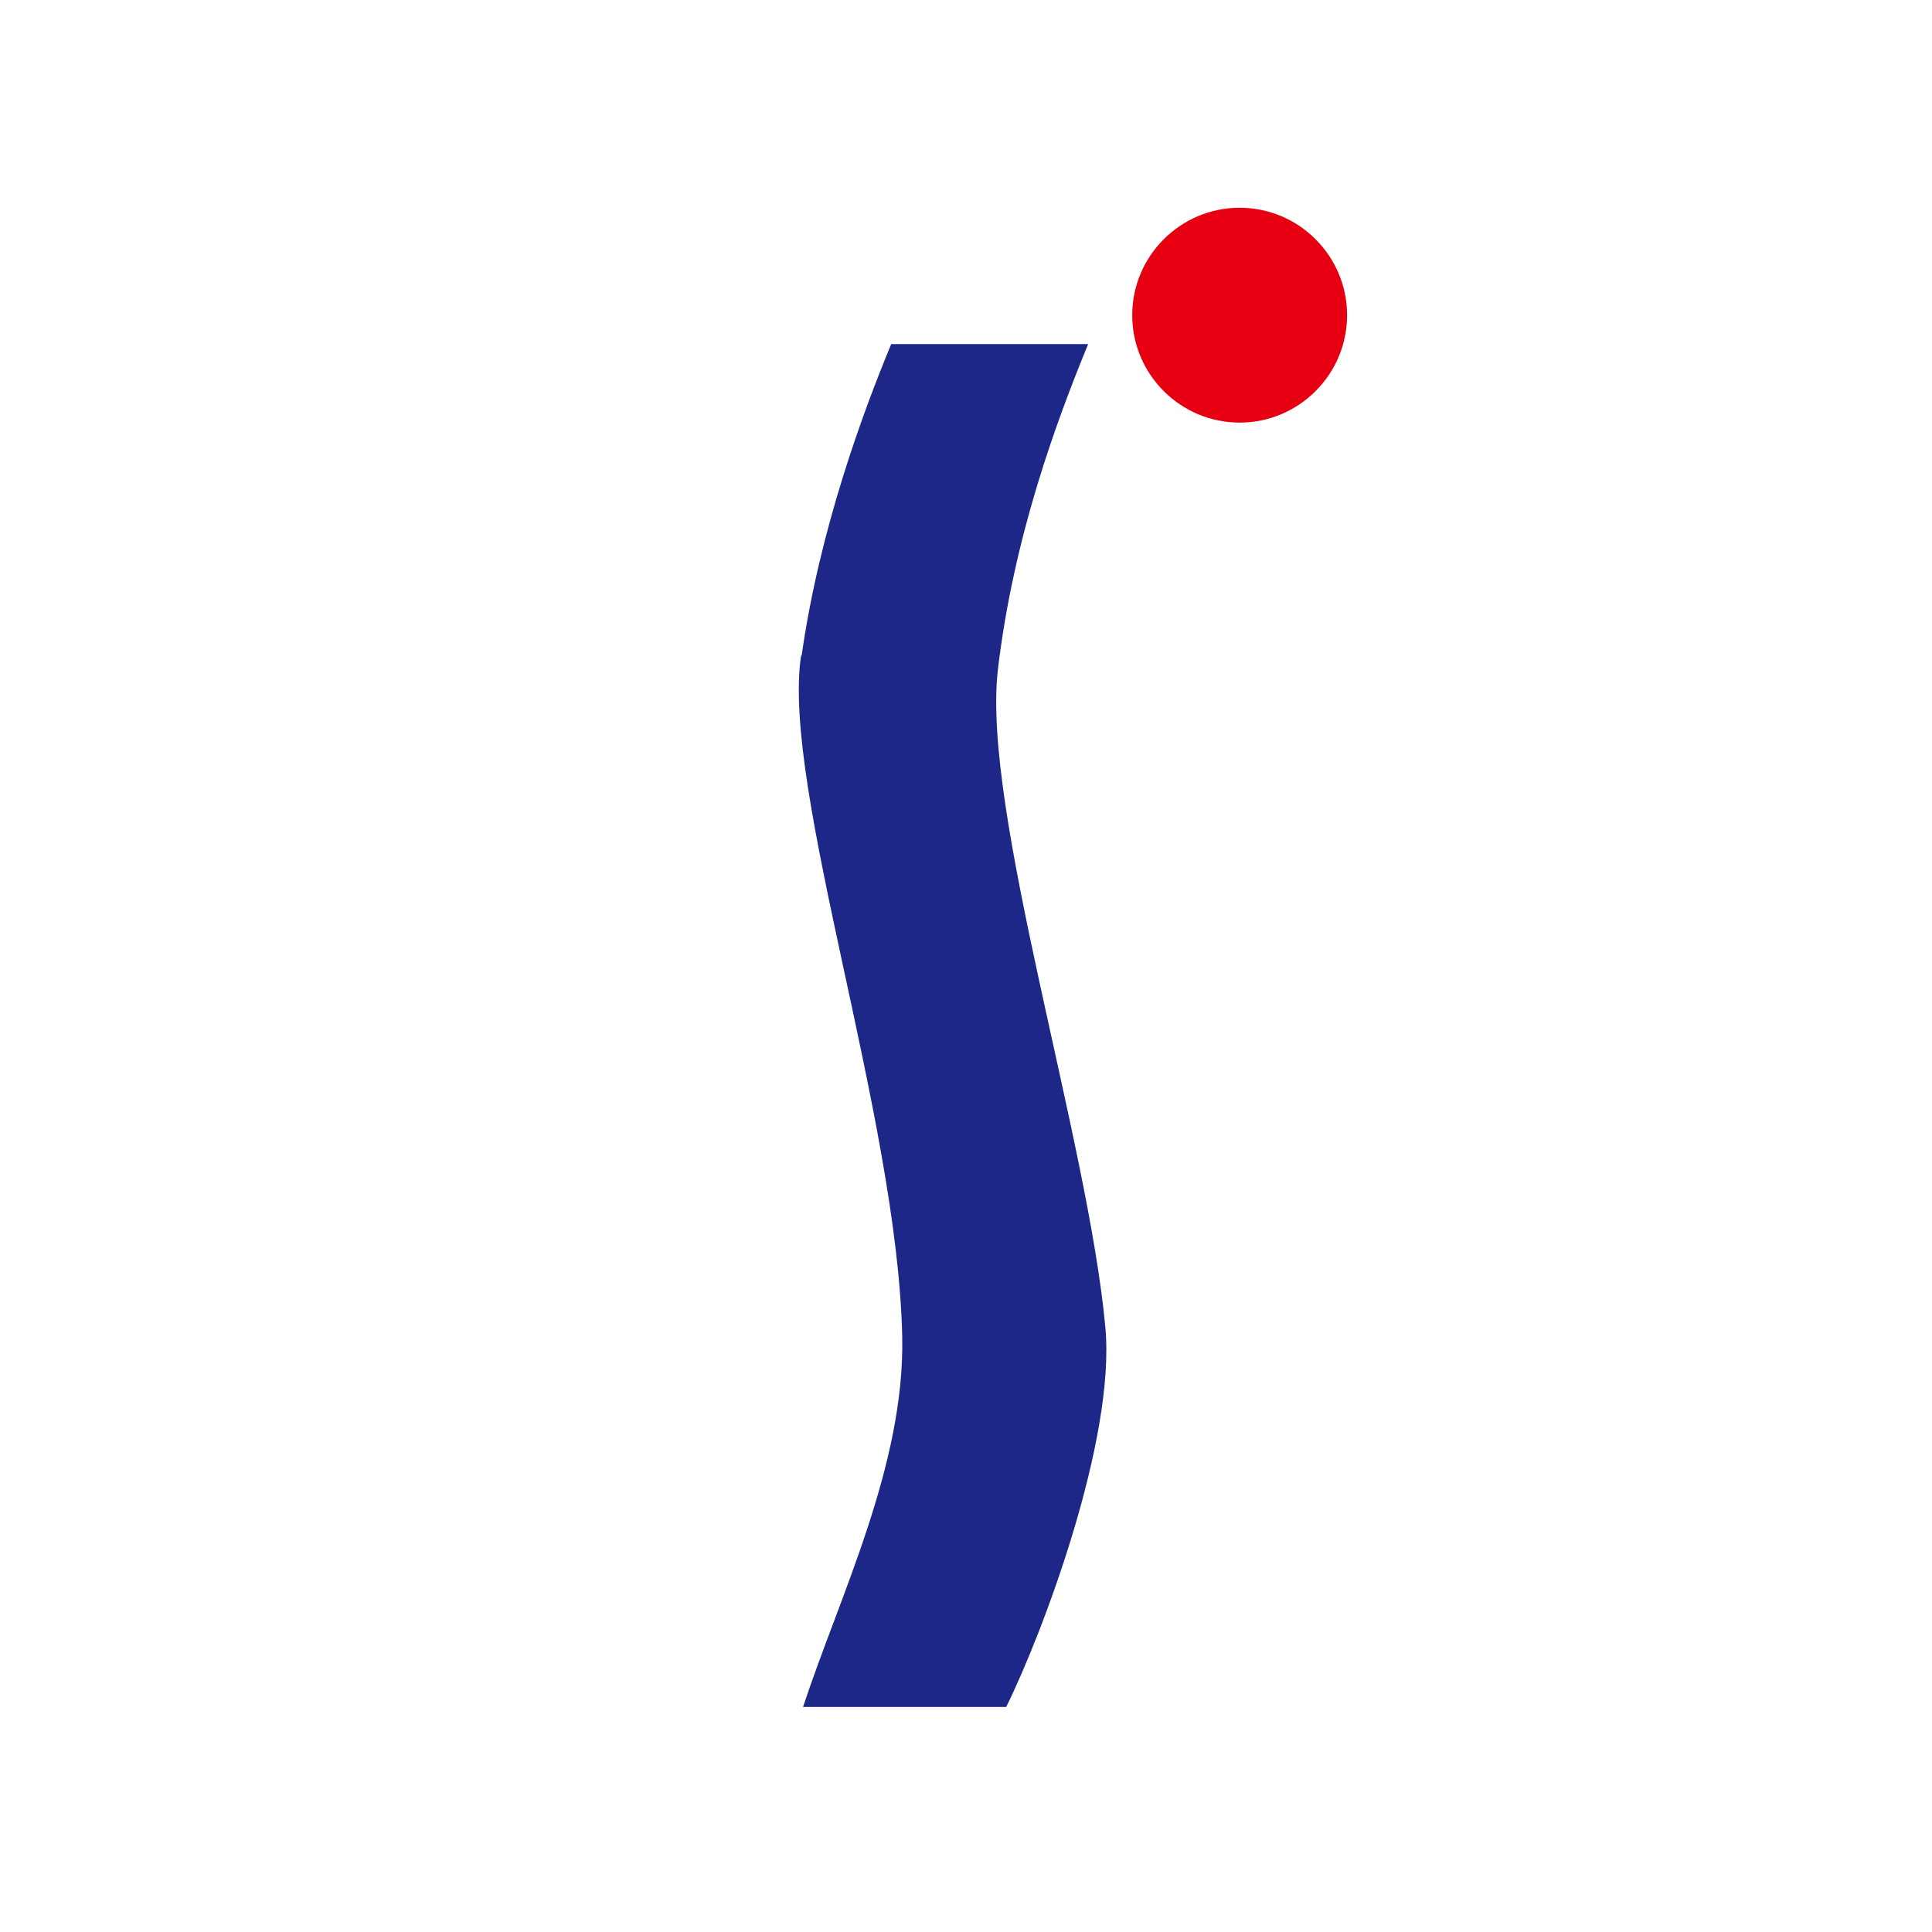
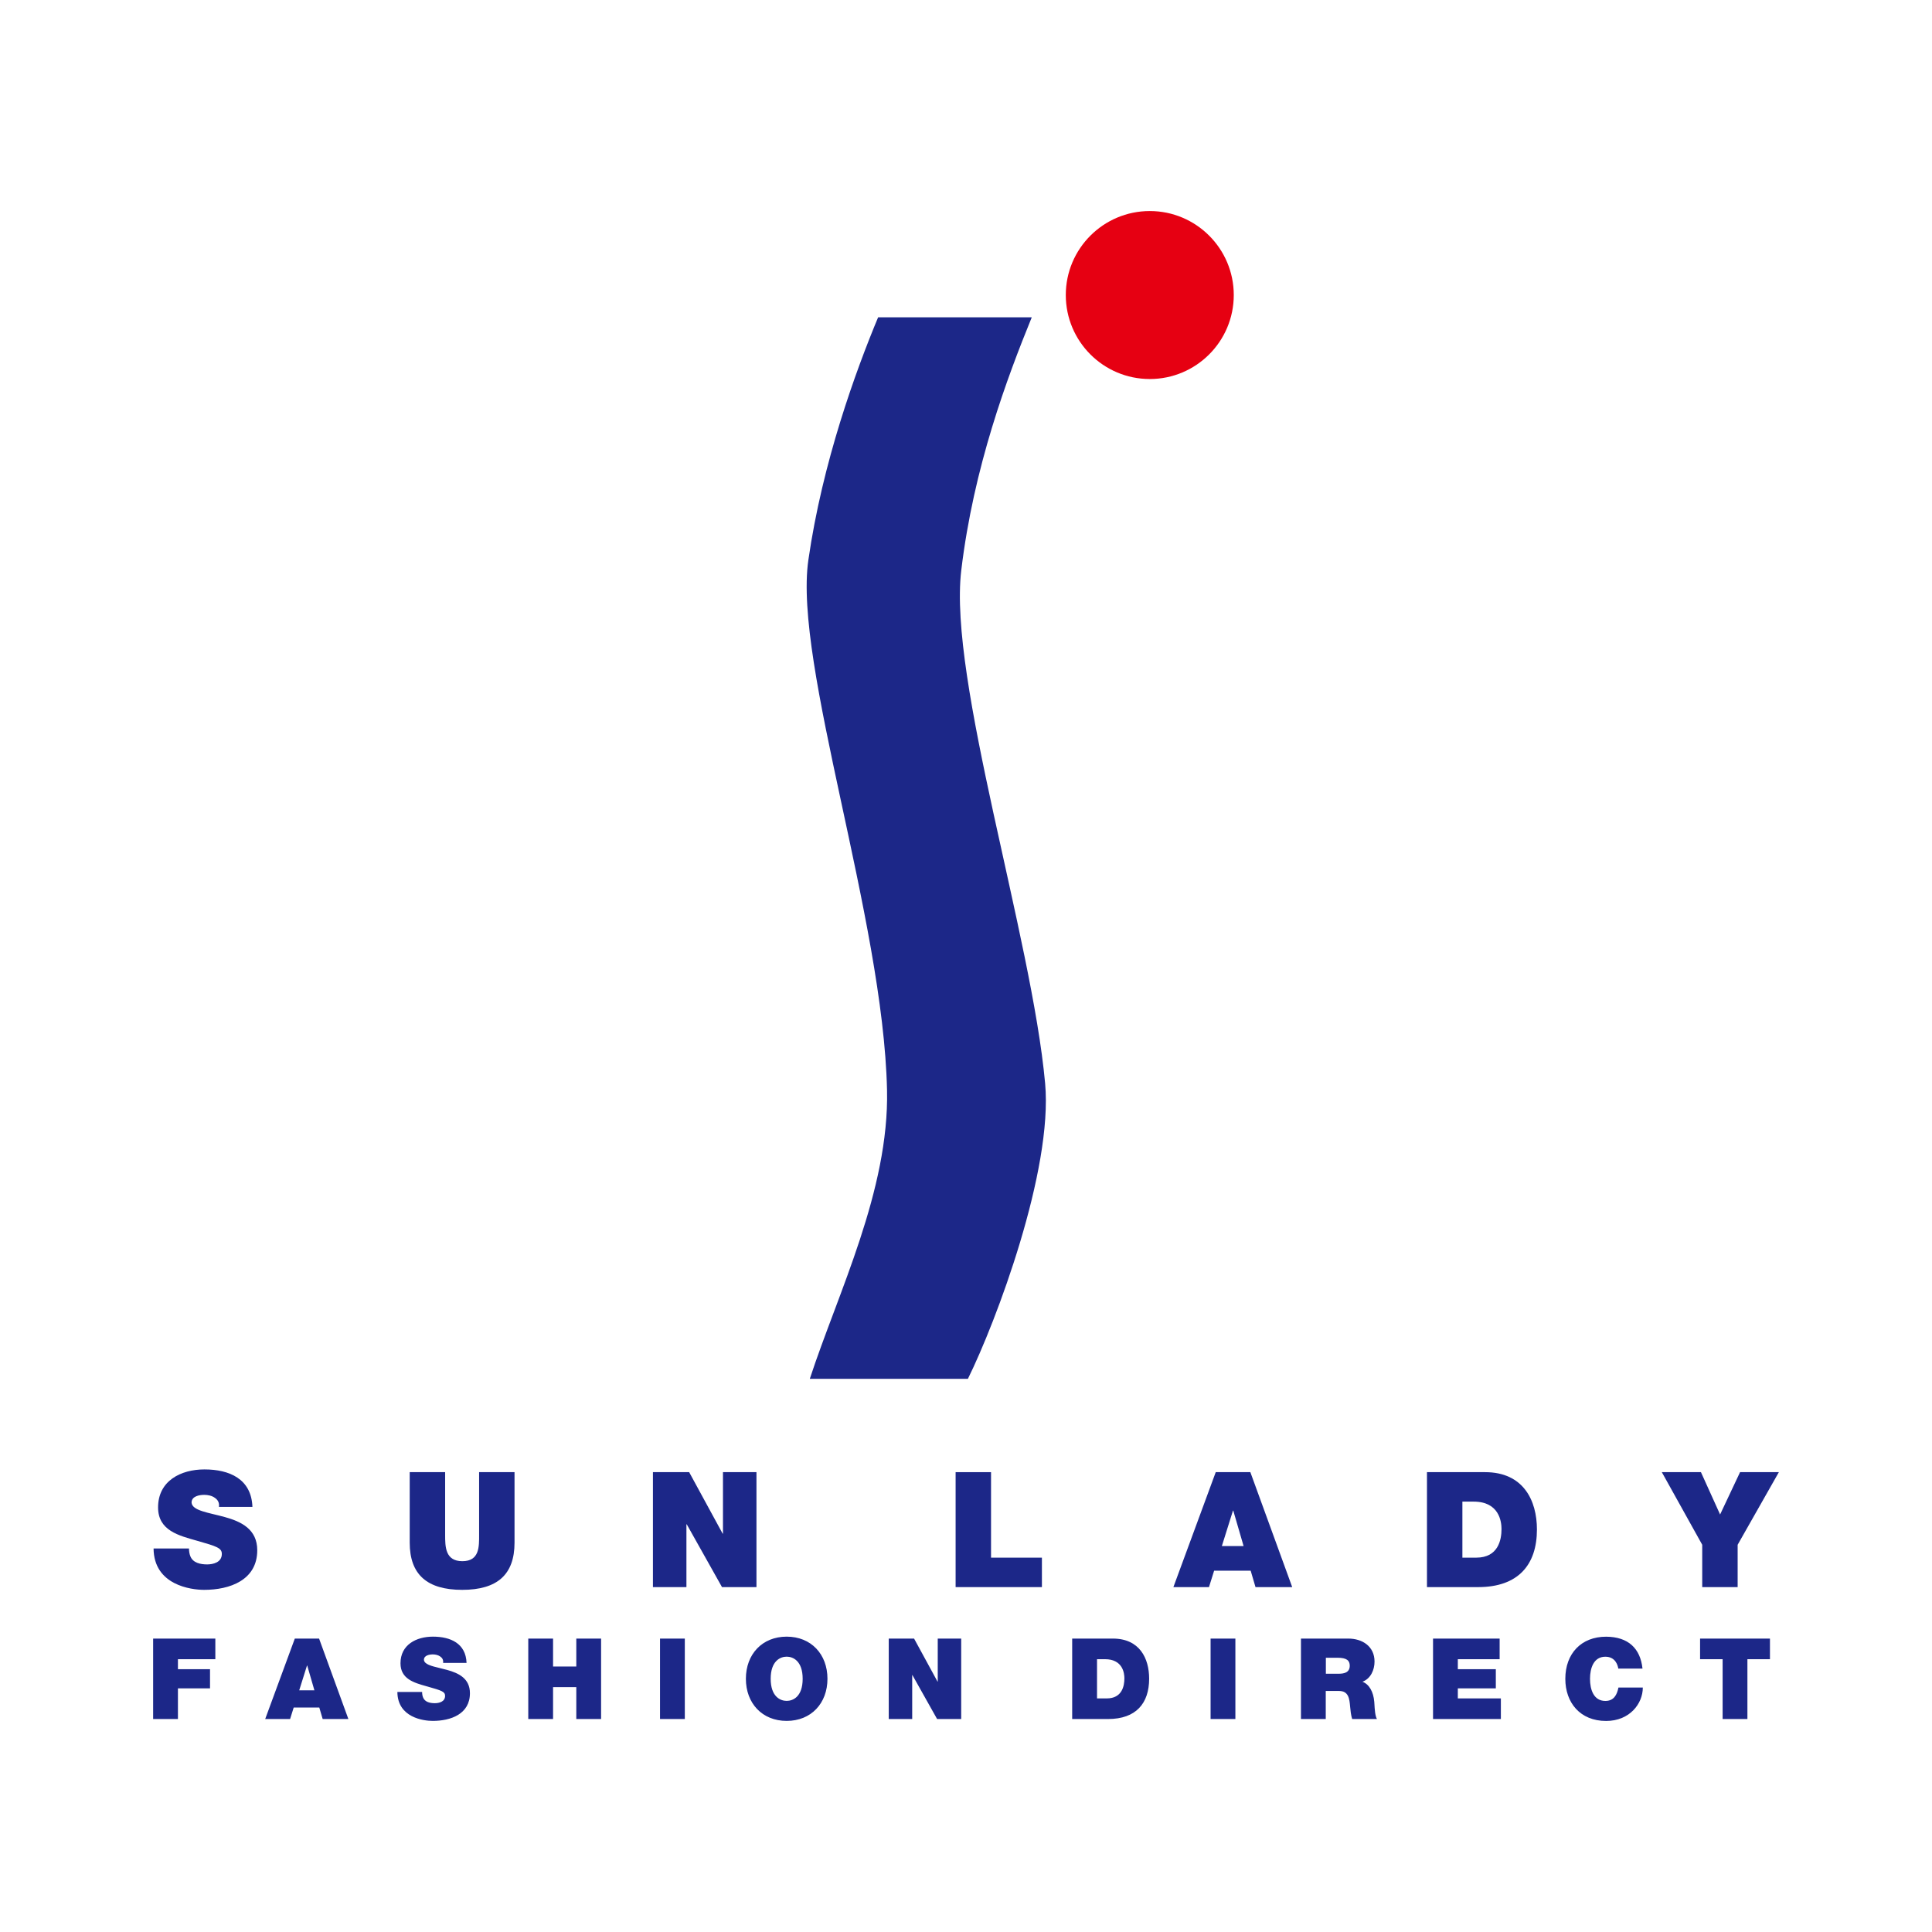
- <svg xmlns="http://www.w3.org/2000/svg" width="1000" height="1000" viewBox="0 0 1000 1000">
-   <path fill="#e60012" d="M641.643,218.741c30.654,0,55.606-24.951,55.606-55.606s-24.951-55.606-55.606-55.606-55.606,24.951-55.606,55.606,24.951,55.606,55.606,55.606Z" />
-   <path fill="#1c2788" d="M414.943,339.22c9.268-65.23,31.724-125.826,46.338-161.114h101.944c-16.397,39.922-38.496,99.449-46.695,168.243-8.555,72.359,46.695,243.097,55.606,340.763,5.347,57.744-32.437,158.263-51.328,196.402h-105.152c18.892-57.388,52.754-125.113,51.328-191.769-2.495-114.063-62.378-283.019-52.398-352.17l.356-.356Z" />
+ <svg xmlns="http://www.w3.org/2000/svg" width="360" height="360" viewBox="0 0 360 360" fill="none">
+   <path d="M214.245 70.625C222.885 70.625 229.895 63.615 229.895 54.975C229.895 46.335 222.885 39.325 214.245 39.325C205.605 39.325 198.595 46.335 198.595 54.975C198.595 63.615 205.605 70.625 214.245 70.625Z" fill="#E60012" />
+   <path d="M150.625 104.355C153.255 86.095 159.475 69.085 163.625 59.125H192.255C187.695 70.325 181.415 87.015 179.115 106.295C176.695 126.555 192.255 174.485 194.745 201.875C196.215 218.075 185.615 246.275 180.355 256.925H150.895C156.155 240.875 165.695 221.795 165.285 203.115C164.575 171.075 147.835 123.715 150.625 104.355Z" fill="#1C2788" />
+   <path d="M35.215 288.535C35.215 289.075 35.305 289.555 35.455 289.945C35.935 291.235 37.375 291.505 38.605 291.505C39.685 291.505 41.335 291.145 41.335 289.555C41.335 288.445 40.405 288.145 36.715 287.095C33.325 286.135 29.455 285.205 29.455 280.885C29.455 275.935 33.685 273.805 38.095 273.805C42.745 273.805 46.855 275.575 47.035 280.795H40.795C40.915 279.985 40.555 279.445 40.015 279.085C39.475 278.695 38.725 278.545 38.065 278.545C37.165 278.545 35.695 278.785 35.695 279.985C35.815 281.515 38.875 281.845 41.905 282.685C44.935 283.525 47.935 284.935 47.935 288.865C47.935 294.445 42.805 296.245 38.035 296.245C35.605 296.245 28.675 295.375 28.615 288.535H35.215Z" fill="#1C2788" />
+   <path d="M95.875 287.455C95.875 293.395 92.665 296.245 86.125 296.245C79.585 296.245 76.345 293.395 76.345 287.455V274.315H82.945V285.985C82.945 288.175 82.945 290.905 86.155 290.905C89.365 290.905 89.275 288.175 89.275 285.985V274.315H95.875V287.455Z" fill="#1C2788" />
+   <path d="M121.665 274.315H128.415L134.655 285.775H134.715V274.315H140.955V295.735H134.535L127.965 284.035H127.905V295.735H121.665V274.315Z" fill="#1C2788" />
+   <path d="M178.065 274.315H184.665V290.245H194.145V295.735H178.065V274.315Z" fill="#1C2788" />
+   <path d="M226.535 274.315H232.985L240.785 295.735H233.945L233.045 292.675H226.235L225.275 295.735H218.645L226.535 274.315ZM231.725 288.085L229.805 281.485H229.745L227.675 288.085H231.725Z" fill="#1C2788" />
+   <path d="M265.895 274.315H276.725C283.865 274.315 286.385 279.595 286.385 284.995C286.385 291.565 282.905 295.735 275.435 295.735H265.895V274.315ZM272.495 290.245H275.075C279.185 290.245 279.785 286.915 279.785 284.905C279.785 283.555 279.365 279.805 274.595 279.805H272.495V290.245Z" fill="#1C2788" />
+   <path d="M317.185 287.845L309.655 274.315H316.945L320.515 282.205L324.235 274.315H331.465L323.785 287.845V295.735H317.185V287.845Z" fill="#1C2788" />
+   <path fill-rule="evenodd" clip-rule="evenodd" d="M78.825 316.275C78.715 315.995 78.655 315.665 78.655 315.285L78.665 315.275H74.045C74.085 320.055 78.935 320.665 80.635 320.665C83.975 320.665 87.565 319.405 87.565 315.505C87.565 312.755 85.465 311.765 83.345 311.175C82.889 311.048 82.431 310.938 81.993 310.832C80.395 310.447 79.058 310.125 78.995 309.285C78.995 308.445 80.025 308.275 80.655 308.275C81.115 308.275 81.635 308.385 82.015 308.655C82.395 308.905 82.645 309.285 82.565 309.855H86.935C86.805 306.205 83.925 304.965 80.675 304.965C77.585 304.965 74.625 306.465 74.625 309.925C74.625 312.848 77.146 313.556 79.452 314.204L79.705 314.275C82.285 315.005 82.935 315.215 82.935 315.995C82.935 317.115 81.785 317.365 81.025 317.365C80.165 317.365 79.165 317.175 78.825 316.275ZM28.535 305.325H40.125V309.165H33.155V311.035H39.135V314.605H33.155V320.315H28.535V305.325ZM54.945 305.325H59.455L64.915 320.315H60.125L59.495 318.175H54.725L54.055 320.315H49.415L54.935 305.325H54.945ZM58.585 314.965L57.245 310.345H57.205L55.755 314.965H58.585ZM98.435 305.325H103.055V310.535H107.385V305.325H112.005V320.315H107.385V314.375H103.055V320.315H98.435V305.325ZM127.605 305.325H122.985V320.315H127.605V305.325ZM146.585 304.965C151.145 304.965 154.185 308.245 154.185 312.815C154.185 317.385 151.145 320.665 146.585 320.665C142.025 320.665 138.985 317.385 138.985 312.815C138.985 308.245 142.025 304.965 146.585 304.965ZM146.585 316.935C147.765 316.935 149.565 316.155 149.565 312.815C149.565 309.475 147.755 308.695 146.585 308.695C145.415 308.695 143.605 309.475 143.605 312.815C143.605 316.155 145.415 316.935 146.585 316.935ZM170.325 305.325H165.605V320.315H169.975V312.125H170.015L174.615 320.315H179.105V305.325H174.735V313.345H174.695L170.325 305.325ZM199.785 305.325H207.365C212.365 305.325 214.125 309.025 214.125 312.795C214.125 317.395 211.685 320.315 206.465 320.315H199.785V305.325ZM204.415 316.475H206.215C209.095 316.475 209.515 314.145 209.515 312.735C209.515 311.785 209.225 309.165 205.885 309.165H204.415V316.475ZM230.195 305.325H225.575V320.315H230.195V305.325ZM242.435 305.325H251.235C253.855 305.325 256.125 306.775 256.125 309.605C256.125 311.155 255.415 312.795 253.875 313.365C255.135 313.845 255.915 315.235 256.075 317.105C256.086 317.236 256.095 317.4 256.106 317.586C256.155 318.44 256.23 319.748 256.575 320.315H251.955C251.725 319.555 251.645 318.785 251.575 318.005L251.572 317.969C251.443 316.55 251.31 315.085 249.495 315.085H247.035V320.315H242.415V305.325H242.435ZM247.055 311.875H249.465C250.325 311.875 251.505 311.725 251.505 310.385C251.505 309.435 250.975 308.895 249.215 308.895H247.055V311.875ZM279.435 305.325H267.025V320.315H279.665V316.475H271.645V314.605H278.725V311.035H271.645V309.165H279.435V305.325ZM301.545 310.915C301.465 310.365 301.045 308.705 299.135 308.705C296.975 308.705 296.275 310.805 296.275 312.825C296.275 314.845 296.965 316.945 299.135 316.945C300.685 316.945 301.295 315.855 301.575 314.445H306.115C306.115 317.465 303.655 320.675 299.275 320.675C294.425 320.675 291.675 317.255 291.675 312.825C291.675 308.105 294.655 304.975 299.275 304.975C303.395 304.995 305.655 307.155 306.055 310.915H301.565H301.545ZM316.785 309.165H320.985V320.315H325.605V309.165H329.805V305.325H316.785V309.165Z" fill="#1C2788" />
</svg>
